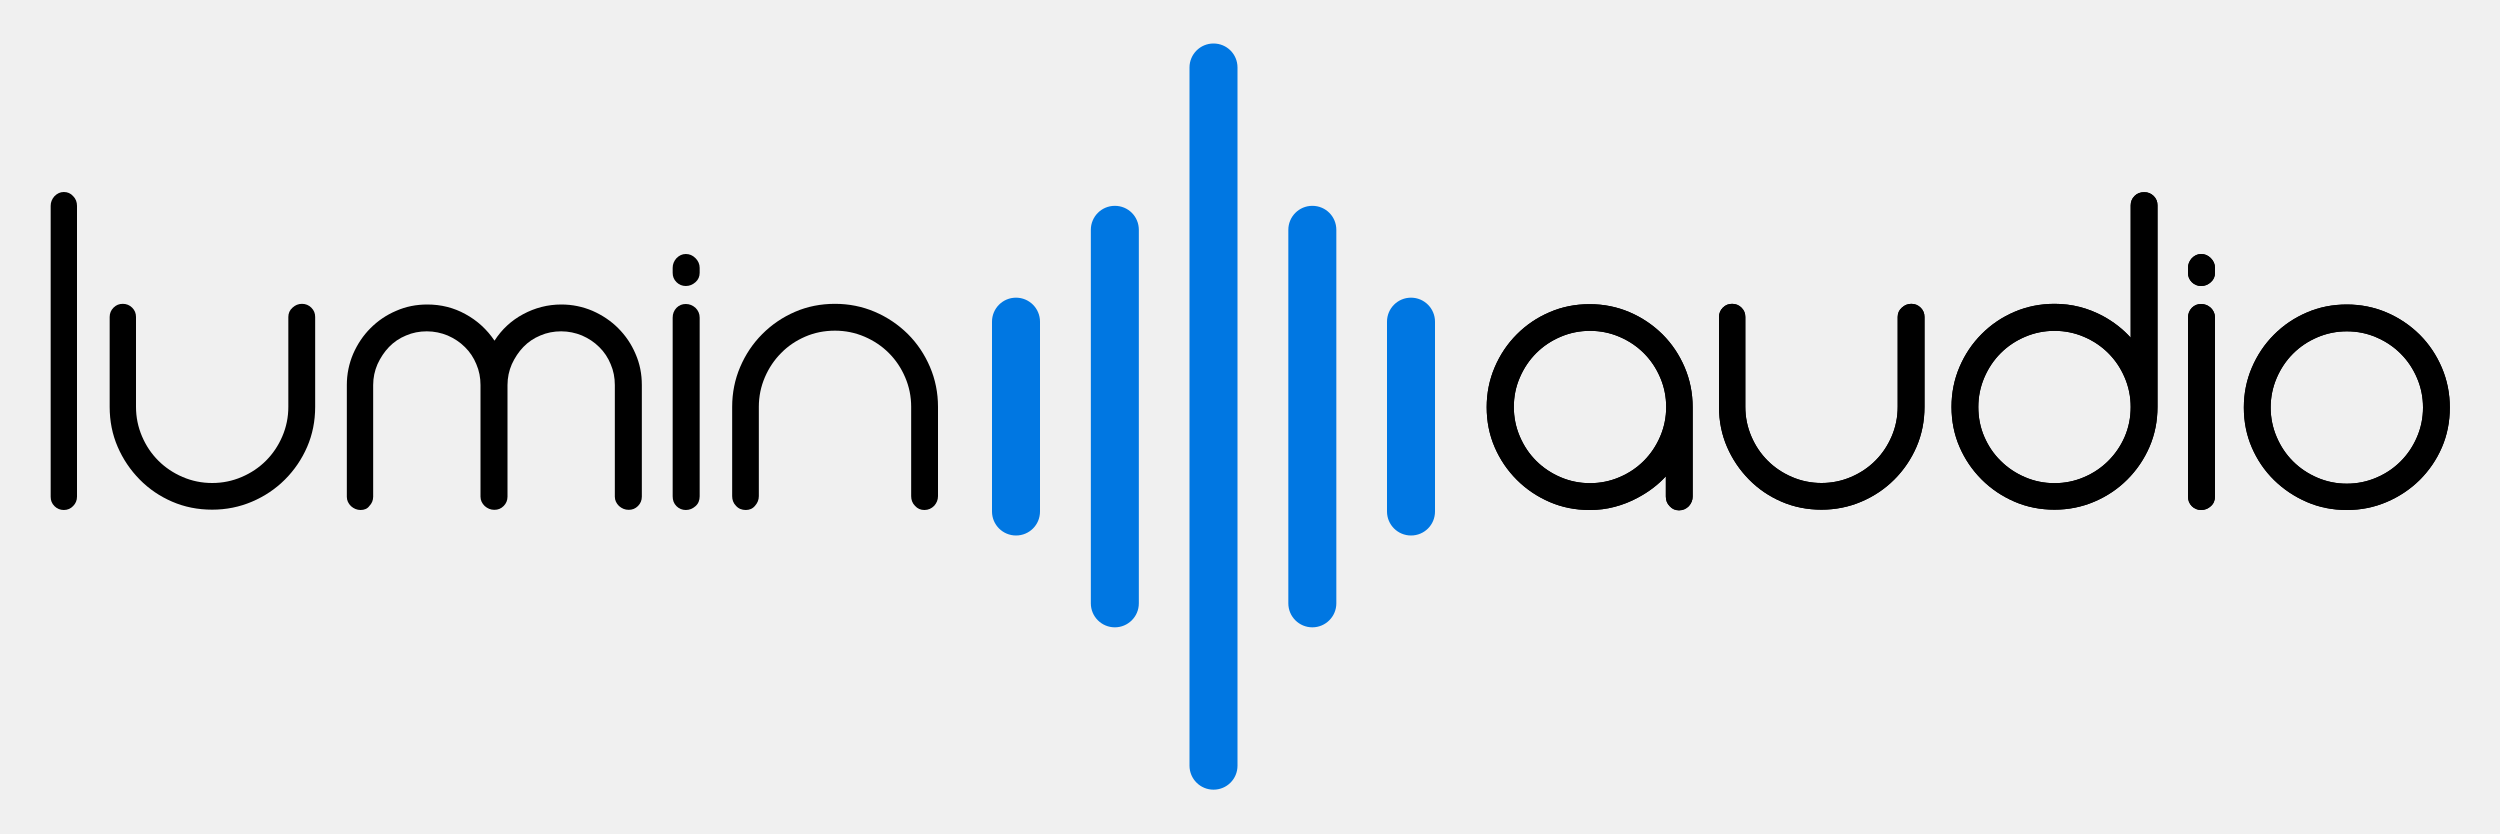
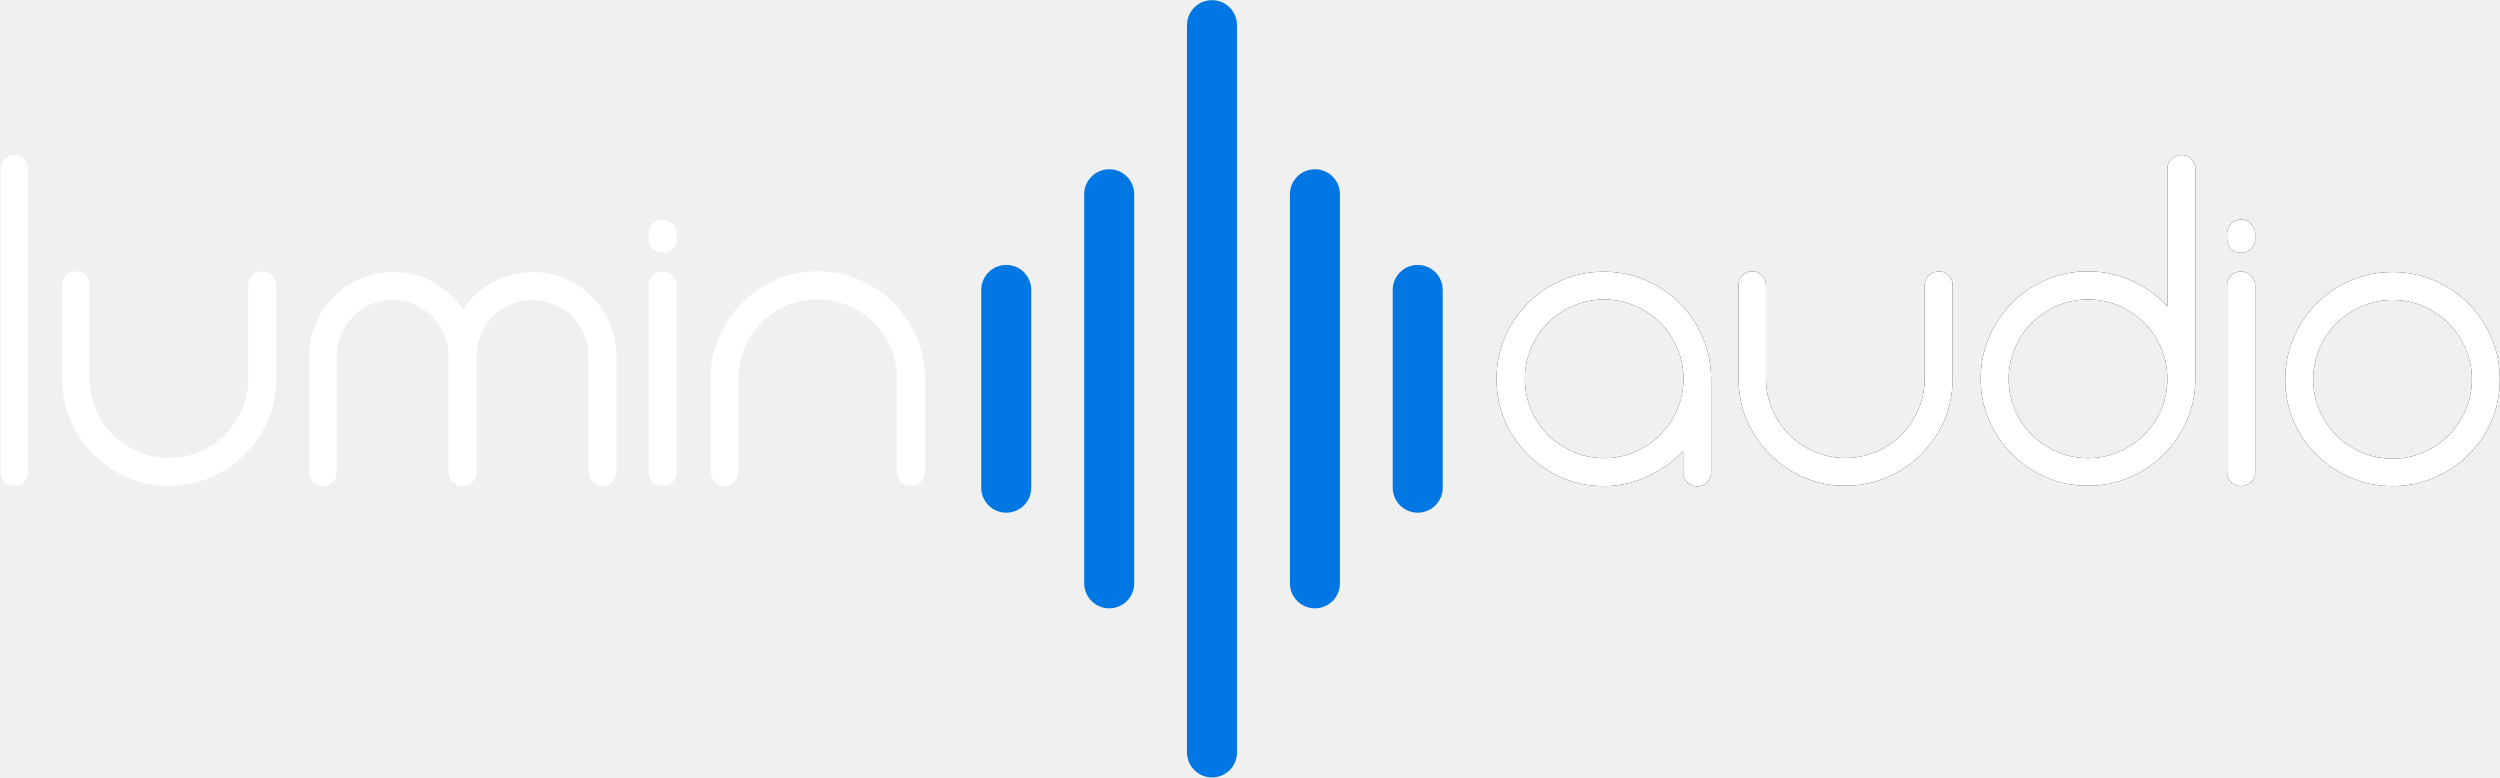
- <svg xmlns="http://www.w3.org/2000/svg" version="1.1" id="Layer_1" x="0px" y="0px" viewBox="0 0 1500 500" style="enable-background:new 0 0 1500 500;" xml:space="preserve">
-   <style type="text/css">
- 	.st0{fill:#0077E2;}
- </style>
-   <path class="st0" d="M609.6,321.3c-7.9,0-14.4-6.4-14.4-14.4V193c0-7.9,6.4-14.4,14.4-14.4S624,185.1,624,193v113.9  C624,314.9,617.6,321.3,609.6,321.3z" />
-   <path class="st0" d="M846.6,321.3c-7.9,0-14.4-6.4-14.4-14.4V193c0-7.9,6.4-14.4,14.4-14.4S861,185.1,861,193v113.9  C861,314.9,854.6,321.3,846.6,321.3z" />
-   <path class="st0" d="M668.9,376.4c-7.9,0-14.4-6.4-14.4-14.4V137.9c0-7.9,6.4-14.4,14.4-14.4s14.4,6.4,14.4,14.4V362  C683.3,370,676.8,376.4,668.9,376.4z" />
-   <path class="st0" d="M787.4,376.4c-7.9,0-14.4-6.4-14.4-14.4V137.9c0-7.9,6.4-14.4,14.4-14.4s14.4,6.4,14.4,14.4V362  C801.8,370,795.3,376.4,787.4,376.4z" />
-   <path class="st0" d="M728.1,473.8c-7.9,0-14.4-6.4-14.4-14.4V40.5c0-7.9,6.4-14.4,14.4-14.4s14.4,6.4,14.4,14.4v418.9  C742.5,467.4,736.1,473.8,728.1,473.8z" />
-   <g>
-     <g>
-       <path d="M982.7,298.6c-4.4,2.4-9,4.2-13.9,5.5c-4.9,1.3-9.8,1.9-15,1.9c-8.6,0-16.6-1.6-24-4.8c-7.4-3.2-14-7.6-19.7-13.3    c-5.7-5.7-10.1-12.2-13.3-19.6c-3.2-7.4-4.8-15.4-4.8-24c0-8.4,1.6-16.4,4.8-23.9c3.2-7.5,7.6-14.1,13.3-19.8    c5.7-5.7,12.2-10.1,19.7-13.3c7.4-3.2,15.4-4.8,24-4.8c8.4,0,16.4,1.6,23.9,4.8c7.5,3.2,14.1,7.7,19.8,13.3    c5.7,5.7,10.1,12.3,13.3,19.8c3.2,7.5,4.8,15.5,4.8,23.9v53.6c0,2.2-0.8,4.1-2.3,5.8c-1.6,1.6-3.5,2.5-5.9,2.5    c-2.2,0-4.1-0.8-5.6-2.5c-1.6-1.6-2.3-3.6-2.3-5.8v-12.1C994.9,290.8,989.3,295.1,982.7,298.6z M908.3,244.2    c0,6.2,1.2,12.1,3.6,17.7c2.4,5.6,5.6,10.4,9.8,14.6c4.1,4.1,9,7.4,14.6,9.8c5.6,2.4,11.5,3.6,17.7,3.6c6.2,0,12.1-1.2,17.7-3.6    c5.6-2.4,10.4-5.6,14.6-9.8c4.1-4.1,7.4-9,9.8-14.6c2.4-5.6,3.6-11.5,3.6-17.7c0-6.2-1.2-12.1-3.6-17.7    c-2.4-5.6-5.6-10.4-9.8-14.6c-4.1-4.1-9-7.4-14.6-9.8c-5.6-2.4-11.5-3.6-17.7-3.6c-6.2,0-12.1,1.2-17.7,3.6    c-5.6,2.4-10.4,5.6-14.6,9.8c-4.1,4.1-7.4,9-9.8,14.6C909.5,232,908.3,237.9,908.3,244.2z" />
-       <path d="M1146.8,182.3c2.2,0,4.1,0.8,5.6,2.3c1.6,1.6,2.3,3.4,2.3,5.6v53.9c0,8.6-1.6,16.6-4.8,24c-3.2,7.4-7.7,14-13.3,19.6    c-5.7,5.7-12.3,10.1-19.8,13.3c-7.5,3.2-15.5,4.8-23.9,4.8c-8.6,0-16.6-1.6-24-4.8c-7.4-3.2-13.9-7.6-19.5-13.3    c-5.6-5.7-10-12.2-13.2-19.6c-3.2-7.4-4.8-15.4-4.8-24v-53.9c0-2.2,0.8-4.1,2.3-5.6c1.6-1.6,3.4-2.3,5.6-2.3    c2.2,0,4.1,0.8,5.6,2.3c1.6,1.6,2.3,3.4,2.3,5.6v53.9c0,6.2,1.2,12.1,3.6,17.7c2.4,5.6,5.6,10.4,9.8,14.6c4.1,4.1,9,7.4,14.6,9.8    c5.6,2.4,11.5,3.6,17.7,3.6c6.2,0,12.1-1.2,17.7-3.6c5.6-2.4,10.4-5.6,14.6-9.8c4.1-4.1,7.4-9,9.8-14.6c2.4-5.6,3.6-11.5,3.6-17.7    v-53.9c0-2.2,0.8-4.1,2.5-5.6C1142.7,183.1,1144.6,182.3,1146.8,182.3z" />
-       <path d="M1232.8,182.3c10.3,0,20,2.5,29.1,7.4c6.4,3.5,11.9,7.8,16.5,12.9v-79.4c0-2.2,0.8-4.1,2.3-5.6c1.6-1.6,3.5-2.3,5.9-2.3    c2.2,0,4.1,0.8,5.6,2.3c1.6,1.6,2.3,3.4,2.3,5.6v120.9c0,8.6-1.6,16.6-4.8,24c-3.2,7.4-7.7,14-13.3,19.6    c-5.7,5.7-12.3,10.1-19.8,13.3c-7.5,3.2-15.5,4.8-23.9,4.8c-8.6,0-16.6-1.6-24-4.8c-7.4-3.2-14-7.6-19.7-13.3    c-5.7-5.7-10.1-12.2-13.3-19.6c-3.2-7.4-4.8-15.4-4.8-24c0-8.4,1.6-16.4,4.8-23.9c3.2-7.5,7.6-14.1,13.3-19.8    c5.7-5.7,12.2-10.1,19.7-13.3C1216.2,183.9,1224.2,182.3,1232.8,182.3z M1278.4,244.2c0-6.2-1.2-12.1-3.6-17.7    c-2.4-5.6-5.6-10.4-9.8-14.6c-4.1-4.1-9-7.4-14.6-9.8c-5.6-2.4-11.5-3.6-17.7-3.6c-6.2,0-12.1,1.2-17.7,3.6    c-5.6,2.4-10.4,5.6-14.6,9.8c-4.1,4.1-7.4,9-9.8,14.6c-2.4,5.6-3.6,11.5-3.6,17.7c0,6.4,1.2,12.4,3.6,17.9    c2.4,5.5,5.6,10.3,9.8,14.4c4.1,4.1,9,7.4,14.6,9.8c5.6,2.4,11.5,3.6,17.7,3.6c6.2,0,12.1-1.2,17.7-3.6c5.6-2.4,10.4-5.6,14.6-9.8    c4.1-4.1,7.4-8.9,9.8-14.4C1277.2,256.5,1278.4,250.6,1278.4,244.2z" />
-       <path d="M1320.7,171.6c-2.2,0-4.1-0.8-5.6-2.3c-1.6-1.6-2.3-3.4-2.3-5.6v-3c0-2.2,0.8-4.1,2.3-5.8c1.6-1.6,3.4-2.5,5.6-2.5    c2.2,0,4.1,0.8,5.8,2.5c1.6,1.6,2.5,3.6,2.5,5.8v3c0,2.2-0.8,4.1-2.5,5.6C1324.9,170.8,1322.9,171.6,1320.7,171.6z M1320.7,306    c-2.2,0-4.1-0.8-5.6-2.3c-1.6-1.6-2.3-3.5-2.3-5.9V190.6c0-2.4,0.8-4.3,2.3-5.9c1.6-1.6,3.4-2.3,5.6-2.3c2.2,0,4.1,0.8,5.8,2.3    c1.6,1.6,2.5,3.5,2.5,5.9v107.2c0,2.4-0.8,4.4-2.5,5.9C1324.9,305.2,1322.9,306,1320.7,306z" />
-       <path d="M1408.1,306c-8.6,0-16.6-1.6-24-4.8c-7.4-3.2-14-7.6-19.7-13.2c-5.7-5.6-10.1-12.1-13.3-19.5c-3.2-7.4-4.8-15.4-4.8-24    c0-8.4,1.6-16.4,4.8-23.9c3.2-7.5,7.6-14.1,13.3-19.8c5.7-5.7,12.2-10.1,19.7-13.3c7.4-3.2,15.4-4.8,24-4.8    c8.4,0,16.4,1.6,23.9,4.8c7.5,3.2,14.1,7.7,19.8,13.3c5.7,5.7,10.1,12.3,13.3,19.8c3.2,7.5,4.8,15.5,4.8,23.9    c0,8.6-1.6,16.6-4.8,24c-3.2,7.4-7.7,13.9-13.3,19.5c-5.7,5.6-12.3,10-19.8,13.2C1424.5,304.4,1416.6,306,1408.1,306z     M1408.1,198.8c-6.2,0-12.1,1.2-17.7,3.6c-5.6,2.4-10.4,5.6-14.6,9.8c-4.1,4.1-7.4,9-9.8,14.6c-2.4,5.6-3.6,11.5-3.6,17.7    c0,6.2,1.2,12.1,3.6,17.7c2.4,5.6,5.6,10.4,9.8,14.6c4.1,4.1,9,7.4,14.6,9.8c5.6,2.4,11.5,3.6,17.7,3.6c6.2,0,12.1-1.2,17.7-3.6    c5.6-2.4,10.4-5.6,14.6-9.8c4.1-4.1,7.4-9,9.8-14.6c2.4-5.6,3.6-11.5,3.6-17.7c0-6.2-1.2-12.1-3.6-17.7    c-2.4-5.6-5.6-10.4-9.8-14.6c-4.1-4.1-9-7.4-14.6-9.8C1420.3,200,1414.4,198.8,1408.1,198.8z" />
-     </g>
-     <g>
-       <path d="M982.7,298.6c-4.4,2.4-9,4.2-13.9,5.5c-4.9,1.3-9.8,1.9-15,1.9c-8.6,0-16.6-1.6-24-4.8c-7.4-3.2-14-7.6-19.7-13.3    c-5.7-5.7-10.1-12.2-13.3-19.6c-3.2-7.4-4.8-15.4-4.8-24c0-8.4,1.6-16.4,4.8-23.9c3.2-7.5,7.6-14.1,13.3-19.8    c5.7-5.7,12.2-10.1,19.7-13.3c7.4-3.2,15.4-4.8,24-4.8c8.4,0,16.4,1.6,23.9,4.8c7.5,3.2,14.1,7.7,19.8,13.3    c5.7,5.7,10.1,12.3,13.3,19.8c3.2,7.5,4.8,15.5,4.8,23.9v53.6c0,2.2-0.8,4.1-2.3,5.8c-1.6,1.6-3.5,2.5-5.9,2.5    c-2.2,0-4.1-0.8-5.6-2.5c-1.6-1.6-2.3-3.6-2.3-5.8v-12.1C994.9,290.8,989.3,295.1,982.7,298.6z M908.3,244.2    c0,6.2,1.2,12.1,3.6,17.7c2.4,5.6,5.6,10.4,9.8,14.6c4.1,4.1,9,7.4,14.6,9.8c5.6,2.4,11.5,3.6,17.7,3.6c6.2,0,12.1-1.2,17.7-3.6    c5.6-2.4,10.4-5.6,14.6-9.8c4.1-4.1,7.4-9,9.8-14.6c2.4-5.6,3.6-11.5,3.6-17.7c0-6.2-1.2-12.1-3.6-17.7    c-2.4-5.6-5.6-10.4-9.8-14.6c-4.1-4.1-9-7.4-14.6-9.8c-5.6-2.4-11.5-3.6-17.7-3.6c-6.2,0-12.1,1.2-17.7,3.6    c-5.6,2.4-10.4,5.6-14.6,9.8c-4.1,4.1-7.4,9-9.8,14.6C909.5,232,908.3,237.9,908.3,244.2z" />
-       <path d="M1146.8,182.3c2.2,0,4.1,0.8,5.6,2.3c1.6,1.6,2.3,3.4,2.3,5.6v53.9c0,8.6-1.6,16.6-4.8,24c-3.2,7.4-7.7,14-13.3,19.6    c-5.7,5.7-12.3,10.1-19.8,13.3c-7.5,3.2-15.5,4.8-23.9,4.8c-8.6,0-16.6-1.6-24-4.8c-7.4-3.2-13.9-7.6-19.5-13.3    c-5.6-5.7-10-12.2-13.2-19.6c-3.2-7.4-4.8-15.4-4.8-24v-53.9c0-2.2,0.8-4.1,2.3-5.6c1.6-1.6,3.4-2.3,5.6-2.3    c2.2,0,4.1,0.8,5.6,2.3c1.6,1.6,2.3,3.4,2.3,5.6v53.9c0,6.2,1.2,12.1,3.6,17.7c2.4,5.6,5.6,10.4,9.8,14.6c4.1,4.1,9,7.4,14.6,9.8    c5.6,2.4,11.5,3.6,17.7,3.6c6.2,0,12.1-1.2,17.7-3.6c5.6-2.4,10.4-5.6,14.6-9.8c4.1-4.1,7.4-9,9.8-14.6c2.4-5.6,3.6-11.5,3.6-17.7    v-53.9c0-2.2,0.8-4.1,2.5-5.6C1142.7,183.1,1144.6,182.3,1146.8,182.3z" />
-       <path d="M1232.8,182.3c10.3,0,20,2.5,29.1,7.4c6.4,3.5,11.9,7.8,16.5,12.9v-79.4c0-2.2,0.8-4.1,2.3-5.6c1.6-1.6,3.5-2.3,5.9-2.3    c2.2,0,4.1,0.8,5.6,2.3c1.6,1.6,2.3,3.4,2.3,5.6v120.9c0,8.6-1.6,16.6-4.8,24c-3.2,7.4-7.7,14-13.3,19.6    c-5.7,5.7-12.3,10.1-19.8,13.3c-7.5,3.2-15.5,4.8-23.9,4.8c-8.6,0-16.6-1.6-24-4.8c-7.4-3.2-14-7.6-19.7-13.3    c-5.7-5.7-10.1-12.2-13.3-19.6c-3.2-7.4-4.8-15.4-4.8-24c0-8.4,1.6-16.4,4.8-23.9c3.2-7.5,7.6-14.1,13.3-19.8    c5.7-5.7,12.2-10.1,19.7-13.3C1216.2,183.9,1224.2,182.3,1232.8,182.3z M1278.4,244.2c0-6.2-1.2-12.1-3.6-17.7    c-2.4-5.6-5.6-10.4-9.8-14.6c-4.1-4.1-9-7.4-14.6-9.8c-5.6-2.4-11.5-3.6-17.7-3.6c-6.2,0-12.1,1.2-17.7,3.6    c-5.6,2.4-10.4,5.6-14.6,9.8c-4.1,4.1-7.4,9-9.8,14.6c-2.4,5.6-3.6,11.5-3.6,17.7c0,6.4,1.2,12.4,3.6,17.9    c2.4,5.5,5.6,10.3,9.8,14.4c4.1,4.1,9,7.4,14.6,9.8c5.6,2.4,11.5,3.6,17.7,3.6c6.2,0,12.1-1.2,17.7-3.6c5.6-2.4,10.4-5.6,14.6-9.8    c4.1-4.1,7.4-8.9,9.8-14.4C1277.2,256.5,1278.4,250.6,1278.4,244.2z" />
-       <path d="M1320.7,171.6c-2.2,0-4.1-0.8-5.6-2.3c-1.6-1.6-2.3-3.4-2.3-5.6v-3c0-2.2,0.8-4.1,2.3-5.8c1.6-1.6,3.4-2.5,5.6-2.5    c2.2,0,4.1,0.8,5.8,2.5c1.6,1.6,2.5,3.6,2.5,5.8v3c0,2.2-0.8,4.1-2.5,5.6C1324.9,170.8,1322.9,171.6,1320.7,171.6z M1320.7,306    c-2.2,0-4.1-0.8-5.6-2.3c-1.6-1.6-2.3-3.5-2.3-5.9V190.6c0-2.4,0.8-4.3,2.3-5.9c1.6-1.6,3.4-2.3,5.6-2.3c2.2,0,4.1,0.8,5.8,2.3    c1.6,1.6,2.5,3.5,2.5,5.9v107.2c0,2.4-0.8,4.4-2.5,5.9C1324.9,305.2,1322.9,306,1320.7,306z" />
-       <path d="M1408.1,306c-8.6,0-16.6-1.6-24-4.8c-7.4-3.2-14-7.6-19.7-13.2c-5.7-5.6-10.1-12.1-13.3-19.5c-3.2-7.4-4.8-15.4-4.8-24    c0-8.4,1.6-16.4,4.8-23.9c3.2-7.5,7.6-14.1,13.3-19.8c5.7-5.7,12.2-10.1,19.7-13.3c7.4-3.2,15.4-4.8,24-4.8    c8.4,0,16.4,1.6,23.9,4.8c7.5,3.2,14.1,7.7,19.8,13.3c5.7,5.7,10.1,12.3,13.3,19.8c3.2,7.5,4.8,15.5,4.8,23.9    c0,8.6-1.6,16.6-4.8,24c-3.2,7.4-7.7,13.9-13.3,19.5c-5.7,5.6-12.3,10-19.8,13.2C1424.5,304.4,1416.6,306,1408.1,306z     M1408.1,198.8c-6.2,0-12.1,1.2-17.7,3.6c-5.6,2.4-10.4,5.6-14.6,9.8c-4.1,4.1-7.4,9-9.8,14.6c-2.4,5.6-3.6,11.5-3.6,17.7    c0,6.2,1.2,12.1,3.6,17.7c2.4,5.6,5.6,10.4,9.8,14.6c4.1,4.1,9,7.4,14.6,9.8c5.6,2.4,11.5,3.6,17.7,3.6c6.2,0,12.1-1.2,17.7-3.6    c5.6-2.4,10.4-5.6,14.6-9.8c4.1-4.1,7.4-9,9.8-14.6c2.4-5.6,3.6-11.5,3.6-17.7c0-6.2-1.2-12.1-3.6-17.7    c-2.4-5.6-5.6-10.4-9.8-14.6c-4.1-4.1-9-7.4-14.6-9.8C1420.3,200,1414.4,198.8,1408.1,198.8z" />
+ <svg xmlns="http://www.w3.org/2000/svg" width="1440px" height="448px" viewBox="0 0 1440 448" version="1.1">
+   <g id="Page-1" stroke="none" stroke-width="1" fill="none" fill-rule="evenodd">
+     <g id="lumin-logo" fill-rule="nonzero">
+       <path d="M579.6,295.3 C571.7,295.3 565.2,288.9 565.2,280.9 L565.2,167 C565.2,159.1 571.6,152.6 579.6,152.6 C587.6,152.6 594,159.1 594,167 L594,280.9 C594,288.9 587.6,295.3 579.6,295.3 Z" id="Path" fill="#0077E2" />
+       <path d="M816.6,295.3 C808.7,295.3 802.2,288.9 802.2,280.9 L802.2,167 C802.2,159.1 808.6,152.6 816.6,152.6 C824.6,152.6 831,159.1 831,167 L831,280.9 C831,288.9 824.6,295.3 816.6,295.3 Z" id="Path" fill="#0077E2" />
+       <path d="M638.9,350.4 C631,350.4 624.5,344 624.5,336 L624.5,111.9 C624.5,104 630.9,97.5 638.9,97.5 C646.9,97.5 653.3,103.9 653.3,111.9 L653.3,336 C653.3,344 646.8,350.4 638.9,350.4 Z" id="Path" fill="#0077E2" />
+       <path d="M757.4,350.4 C749.5,350.4 743,344 743,336 L743,111.9 C743,104 749.4,97.5 757.4,97.5 C765.4,97.5 771.8,103.9 771.8,111.9 L771.8,336 C771.8,344 765.3,350.4 757.4,350.4 Z" id="Path" fill="#0077E2" />
+       <path d="M698.1,447.8 C690.2,447.8 683.7,441.4 683.7,433.4 L683.7,14.5 C683.7,6.6 690.1,0.1 698.1,0.1 C706.1,0.1 712.5,6.5 712.5,14.5 L712.5,433.4 C712.5,441.4 706.1,447.8 698.1,447.8 Z" id="Path" fill="#0077E2" />
+       <g id="Group" transform="translate(862, 89)">
+         <g fill="#000000">
+           <path d="M90.7,183.6 C86.3,186 81.7,187.8 76.8,189.1 C71.9,190.4 67,191 61.8,191 C53.2,191 45.2,189.4 37.8,186.2 C30.4,183 23.8,178.6 18.1,172.9 C12.4,167.2 8,160.7 4.8,153.3 C1.6,145.9 1.13686838e-13,137.9 1.13686838e-13,129.3 C1.13686838e-13,120.9 1.6,112.9 4.8,105.4 C8,97.9 12.4,91.3 18.1,85.6 C23.8,79.9 30.3,75.5 37.8,72.3 C45.2,69.1 53.2,67.5 61.8,67.5 C70.2,67.5 78.2,69.1 85.7,72.3 C93.2,75.5 99.8,80 105.5,85.6 C111.2,91.3 115.6,97.9 118.8,105.4 C122,112.9 123.6,120.9 123.6,129.3 L123.6,182.9 C123.6,185.1 122.8,187 121.3,188.7 C119.7,190.3 117.8,191.2 115.4,191.2 C113.2,191.2 111.3,190.4 109.8,188.7 C108.2,187.1 107.5,185.1 107.5,182.9 L107.5,170.8 C102.9,175.8 97.3,180.1 90.7,183.6 Z M16.3,129.2 C16.3,135.4 17.5,141.3 19.9,146.9 C22.3,152.5 25.5,157.3 29.7,161.5 C33.8,165.6 38.7,168.9 44.3,171.3 C49.9,173.7 55.8,174.9 62,174.9 C68.2,174.9 74.1,173.7 79.7,171.3 C85.3,168.9 90.1,165.7 94.3,161.5 C98.4,157.4 101.7,152.5 104.1,146.9 C106.5,141.3 107.7,135.4 107.7,129.2 C107.7,123 106.5,117.1 104.1,111.5 C101.7,105.9 98.5,101.1 94.3,96.9 C90.2,92.8 85.3,89.5 79.7,87.1 C74.1,84.7 68.2,83.5 62,83.5 C55.8,83.5 49.9,84.7 44.3,87.1 C38.7,89.5 33.9,92.7 29.7,96.9 C25.6,101 22.3,105.9 19.9,111.5 C17.5,117 16.3,122.9 16.3,129.2 Z" id="Shape" />
+           <path d="M254.8,67.3 C257,67.3 258.9,68.1 260.4,69.6 C262,71.2 262.7,73 262.7,75.2 L262.7,129.1 C262.7,137.7 261.1,145.7 257.9,153.1 C254.7,160.5 250.2,167.1 244.6,172.7 C238.9,178.4 232.3,182.8 224.8,186 C217.3,189.2 209.3,190.8 200.9,190.8 C192.3,190.8 184.3,189.2 176.9,186 C169.5,182.8 163,178.4 157.4,172.7 C151.8,167 147.4,160.5 144.2,153.1 C141,145.7 139.4,137.7 139.4,129.1 L139.4,75.2 C139.4,73 140.2,71.1 141.7,69.6 C143.3,68 145.1,67.3 147.3,67.3 C149.5,67.3 151.4,68.1 152.9,69.6 C154.5,71.2 155.2,73 155.2,75.2 L155.2,129.1 C155.2,135.3 156.4,141.2 158.8,146.8 C161.2,152.4 164.4,157.2 168.6,161.4 C172.7,165.5 177.6,168.8 183.2,171.2 C188.8,173.6 194.7,174.8 200.9,174.8 C207.1,174.8 213,173.6 218.6,171.2 C224.2,168.8 229,165.6 233.2,161.4 C237.3,157.3 240.6,152.4 243,146.8 C245.4,141.2 246.6,135.3 246.6,129.1 L246.6,75.2 C246.6,73 247.4,71.1 249.1,69.6 C250.7,68.1 252.6,67.3 254.8,67.3 Z" id="Path" />
+           <path d="M340.8,67.3 C351.1,67.3 360.8,69.8 369.9,74.7 C376.3,78.2 381.8,82.5 386.4,87.6 L386.4,8.2 C386.4,6 387.2,4.1 388.7,2.6 C390.3,1 392.2,0.3 394.6,0.3 C396.8,0.3 398.7,1.1 400.2,2.6 C401.8,4.2 402.5,6 402.5,8.2 L402.5,129.1 C402.5,137.7 400.9,145.7 397.7,153.1 C394.5,160.5 390,167.1 384.4,172.7 C378.7,178.4 372.1,182.8 364.6,186 C357.1,189.2 349.1,190.8 340.7,190.8 C332.1,190.8 324.1,189.2 316.7,186 C309.3,182.8 302.7,178.4 297,172.7 C291.3,167 286.9,160.5 283.7,153.1 C280.5,145.7 278.9,137.7 278.9,129.1 C278.9,120.7 280.5,112.7 283.7,105.2 C286.9,97.7 291.3,91.1 297,85.4 C302.7,79.7 309.2,75.3 316.7,72.1 C324.2,68.9 332.2,67.3 340.8,67.3 Z M386.4,129.2 C386.4,123 385.2,117.1 382.8,111.5 C380.4,105.9 377.2,101.1 373,96.9 C368.9,92.8 364,89.5 358.4,87.1 C352.8,84.7 346.9,83.5 340.7,83.5 C334.5,83.5 328.6,84.7 323,87.1 C317.4,89.5 312.6,92.7 308.4,96.9 C304.3,101 301,105.9 298.6,111.5 C296.2,117.1 295,123 295,129.2 C295,135.6 296.2,141.6 298.6,147.1 C301,152.6 304.2,157.4 308.4,161.5 C312.5,165.6 317.4,168.9 323,171.3 C328.6,173.7 334.5,174.9 340.7,174.9 C346.9,174.9 352.8,173.7 358.4,171.3 C364,168.9 368.8,165.7 373,161.5 C377.1,157.4 380.4,152.6 382.8,147.1 C385.2,141.5 386.4,135.6 386.4,129.2 Z" id="Shape" />
+           <path d="M428.7,56.6 C426.5,56.6 424.6,55.8 423.1,54.3 C421.5,52.7 420.8,50.9 420.8,48.7 L420.8,45.7 C420.8,43.5 421.6,41.6 423.1,39.9 C424.7,38.3 426.5,37.4 428.7,37.4 C430.9,37.4 432.8,38.2 434.5,39.9 C436.1,41.5 437,43.5 437,45.7 L437,48.7 C437,50.9 436.2,52.8 434.5,54.3 C432.9,55.8 430.9,56.6 428.7,56.6 Z M428.7,191 C426.5,191 424.6,190.2 423.1,188.7 C421.5,187.1 420.8,185.2 420.8,182.8 L420.8,75.6 C420.8,73.2 421.6,71.3 423.1,69.7 C424.7,68.1 426.5,67.4 428.7,67.4 C430.9,67.4 432.8,68.2 434.5,69.7 C436.1,71.3 437,73.2 437,75.6 L437,182.8 C437,185.2 436.2,187.2 434.5,188.7 C432.9,190.2 430.9,191 428.7,191 Z" id="Shape" />
+           <path d="M516.1,191 C507.5,191 499.5,189.4 492.1,186.2 C484.7,183 478.1,178.6 472.4,173 C466.7,167.4 462.3,160.9 459.1,153.5 C455.9,146.1 454.3,138.1 454.3,129.5 C454.3,121.1 455.9,113.1 459.1,105.6 C462.3,98.1 466.7,91.5 472.4,85.8 C478.1,80.1 484.6,75.7 492.1,72.5 C499.5,69.3 507.5,67.7 516.1,67.7 C524.5,67.7 532.5,69.3 540,72.5 C547.5,75.7 554.1,80.2 559.8,85.8 C565.5,91.5 569.9,98.1 573.1,105.6 C576.3,113.1 577.9,121.1 577.9,129.5 C577.9,138.1 576.3,146.1 573.1,153.5 C569.9,160.9 565.4,167.4 559.8,173 C554.1,178.6 547.5,183 540,186.2 C532.5,189.4 524.6,191 516.1,191 Z M516.1,83.8 C509.9,83.8 504,85 498.4,87.4 C492.8,89.8 488,93 483.8,97.2 C479.7,101.3 476.4,106.2 474,111.8 C471.6,117.4 470.4,123.3 470.4,129.5 C470.4,135.7 471.6,141.6 474,147.2 C476.4,152.8 479.6,157.6 483.8,161.8 C487.9,165.9 492.8,169.2 498.4,171.6 C504,174 509.9,175.2 516.1,175.2 C522.3,175.2 528.2,174 533.8,171.6 C539.4,169.2 544.2,166 548.4,161.8 C552.5,157.7 555.8,152.8 558.2,147.2 C560.6,141.6 561.8,135.7 561.8,129.5 C561.8,123.3 560.6,117.4 558.2,111.8 C555.8,106.2 552.6,101.4 548.4,97.2 C544.3,93.1 539.4,89.8 533.8,87.4 C528.3,85 522.4,83.8 516.1,83.8 Z" id="Shape" />
+         </g>
+         <g fill="#FFFFFF">
+           <path d="M90.7,183.6 C86.3,186 81.7,187.8 76.8,189.1 C71.9,190.4 67,191 61.8,191 C53.2,191 45.2,189.4 37.8,186.2 C30.4,183 23.8,178.6 18.1,172.9 C12.4,167.2 8,160.7 4.8,153.3 C1.6,145.9 1.13686838e-13,137.9 1.13686838e-13,129.3 C1.13686838e-13,120.9 1.6,112.9 4.8,105.4 C8,97.9 12.4,91.3 18.1,85.6 C23.8,79.9 30.3,75.5 37.8,72.3 C45.2,69.1 53.2,67.5 61.8,67.5 C70.2,67.5 78.2,69.1 85.7,72.3 C93.2,75.5 99.8,80 105.5,85.6 C111.2,91.3 115.6,97.9 118.8,105.4 C122,112.9 123.6,120.9 123.6,129.3 L123.6,182.9 C123.6,185.1 122.8,187 121.3,188.7 C119.7,190.3 117.8,191.2 115.4,191.2 C113.2,191.2 111.3,190.4 109.8,188.7 C108.2,187.1 107.5,185.1 107.5,182.9 L107.5,170.8 C102.9,175.8 97.3,180.1 90.7,183.6 Z M16.3,129.2 C16.3,135.4 17.5,141.3 19.9,146.9 C22.3,152.5 25.5,157.3 29.7,161.5 C33.8,165.6 38.7,168.9 44.3,171.3 C49.9,173.7 55.8,174.9 62,174.9 C68.2,174.9 74.1,173.7 79.7,171.3 C85.3,168.9 90.1,165.7 94.3,161.5 C98.4,157.4 101.7,152.5 104.1,146.9 C106.5,141.3 107.7,135.4 107.7,129.2 C107.7,123 106.5,117.1 104.1,111.5 C101.7,105.9 98.5,101.1 94.3,96.9 C90.2,92.8 85.3,89.5 79.7,87.1 C74.1,84.7 68.2,83.5 62,83.5 C55.8,83.5 49.9,84.7 44.3,87.1 C38.7,89.5 33.9,92.7 29.7,96.9 C25.6,101 22.3,105.9 19.9,111.5 C17.5,117 16.3,122.9 16.3,129.2 Z" id="Shape" />
+           <path d="M254.8,67.3 C257,67.3 258.9,68.1 260.4,69.6 C262,71.2 262.7,73 262.7,75.2 L262.7,129.1 C262.7,137.7 261.1,145.7 257.9,153.1 C254.7,160.5 250.2,167.1 244.6,172.7 C238.9,178.4 232.3,182.8 224.8,186 C217.3,189.2 209.3,190.8 200.9,190.8 C192.3,190.8 184.3,189.2 176.9,186 C169.5,182.8 163,178.4 157.4,172.7 C151.8,167 147.4,160.5 144.2,153.1 C141,145.7 139.4,137.7 139.4,129.1 L139.4,75.2 C139.4,73 140.2,71.1 141.7,69.6 C143.3,68 145.1,67.3 147.3,67.3 C149.5,67.3 151.4,68.1 152.9,69.6 C154.5,71.2 155.2,73 155.2,75.2 L155.2,129.1 C155.2,135.3 156.4,141.2 158.8,146.8 C161.2,152.4 164.4,157.2 168.6,161.4 C172.7,165.5 177.6,168.8 183.2,171.2 C188.8,173.6 194.7,174.8 200.9,174.8 C207.1,174.8 213,173.6 218.6,171.2 C224.2,168.8 229,165.6 233.2,161.4 C237.3,157.3 240.6,152.4 243,146.8 C245.4,141.2 246.6,135.3 246.6,129.1 L246.6,75.2 C246.6,73 247.4,71.1 249.1,69.6 C250.7,68.1 252.6,67.3 254.8,67.3 Z" id="Path" />
+           <path d="M340.8,67.3 C351.1,67.3 360.8,69.8 369.9,74.7 C376.3,78.2 381.8,82.5 386.4,87.6 L386.4,8.2 C386.4,6 387.2,4.1 388.7,2.6 C390.3,1 392.2,0.3 394.6,0.3 C396.8,0.3 398.7,1.1 400.2,2.6 C401.8,4.2 402.5,6 402.5,8.2 L402.5,129.1 C402.5,137.7 400.9,145.7 397.7,153.1 C394.5,160.5 390,167.1 384.4,172.7 C378.7,178.4 372.1,182.8 364.6,186 C357.1,189.2 349.1,190.8 340.7,190.8 C332.1,190.8 324.1,189.2 316.7,186 C309.3,182.8 302.7,178.4 297,172.7 C291.3,167 286.9,160.5 283.7,153.1 C280.5,145.7 278.9,137.7 278.9,129.1 C278.9,120.7 280.5,112.7 283.7,105.2 C286.9,97.7 291.3,91.1 297,85.4 C302.7,79.7 309.2,75.3 316.7,72.1 C324.2,68.9 332.2,67.3 340.8,67.3 Z M386.4,129.2 C386.4,123 385.2,117.1 382.8,111.5 C380.4,105.9 377.2,101.1 373,96.9 C368.9,92.8 364,89.5 358.4,87.1 C352.8,84.7 346.9,83.5 340.7,83.5 C334.5,83.5 328.6,84.7 323,87.1 C317.4,89.5 312.6,92.7 308.4,96.9 C304.3,101 301,105.9 298.6,111.5 C296.2,117.1 295,123 295,129.2 C295,135.6 296.2,141.6 298.6,147.1 C301,152.6 304.2,157.4 308.4,161.5 C312.5,165.6 317.4,168.9 323,171.3 C328.6,173.7 334.5,174.9 340.7,174.9 C346.9,174.9 352.8,173.7 358.4,171.3 C364,168.9 368.8,165.7 373,161.5 C377.1,157.4 380.4,152.6 382.8,147.1 C385.2,141.5 386.4,135.6 386.4,129.2 Z" id="Shape" />
+           <path d="M428.7,56.6 C426.5,56.6 424.6,55.8 423.1,54.3 C421.5,52.7 420.8,50.9 420.8,48.7 L420.8,45.7 C420.8,43.5 421.6,41.6 423.1,39.9 C424.7,38.3 426.5,37.4 428.7,37.4 C430.9,37.4 432.8,38.2 434.5,39.9 C436.1,41.5 437,43.5 437,45.7 L437,48.7 C437,50.9 436.2,52.8 434.5,54.3 C432.9,55.8 430.9,56.6 428.7,56.6 Z M428.7,191 C426.5,191 424.6,190.2 423.1,188.7 C421.5,187.1 420.8,185.2 420.8,182.8 L420.8,75.6 C420.8,73.2 421.6,71.3 423.1,69.7 C424.7,68.1 426.5,67.4 428.7,67.4 C430.9,67.4 432.8,68.2 434.5,69.7 C436.1,71.3 437,73.2 437,75.6 L437,182.8 C437,185.2 436.2,187.2 434.5,188.7 C432.9,190.2 430.9,191 428.7,191 Z" id="Shape" />
+           <path d="M516.1,191 C507.5,191 499.5,189.4 492.1,186.2 C484.7,183 478.1,178.6 472.4,173 C466.7,167.4 462.3,160.9 459.1,153.5 C455.9,146.1 454.3,138.1 454.3,129.5 C454.3,121.1 455.9,113.1 459.1,105.6 C462.3,98.1 466.7,91.5 472.4,85.8 C478.1,80.1 484.6,75.7 492.1,72.5 C499.5,69.3 507.5,67.7 516.1,67.7 C524.5,67.7 532.5,69.3 540,72.5 C547.5,75.7 554.1,80.2 559.8,85.8 C565.5,91.5 569.9,98.1 573.1,105.6 C576.3,113.1 577.9,121.1 577.9,129.5 C577.9,138.1 576.3,146.1 573.1,153.5 C569.9,160.9 565.4,167.4 559.8,173 C554.1,178.6 547.5,183 540,186.2 C532.5,189.4 524.6,191 516.1,191 Z M516.1,83.8 C509.9,83.8 504,85 498.4,87.4 C492.8,89.8 488,93 483.8,97.2 C479.7,101.3 476.4,106.2 474,111.8 C471.6,117.4 470.4,123.3 470.4,129.5 C470.4,135.7 471.6,141.6 474,147.2 C476.4,152.8 479.6,157.6 483.8,161.8 C487.9,165.9 492.8,169.2 498.4,171.6 C504,174 509.9,175.2 516.1,175.2 C522.3,175.2 528.2,174 533.8,171.6 C539.4,169.2 544.2,166 548.4,161.8 C552.5,157.7 555.8,152.8 558.2,147.2 C560.6,141.6 561.8,135.7 561.8,129.5 C561.8,123.3 560.6,117.4 558.2,111.8 C555.8,106.2 552.6,101.4 548.4,97.2 C544.3,93.1 539.4,89.8 533.8,87.4 C528.3,85 522.4,83.8 516.1,83.8 Z" id="Shape" />
+         </g>
+       </g>
+       <g id="Group" transform="translate(0, 89)" fill="#FFFFFF">
+         <path d="M8.3,191 C6.1,191 4.2,190.2 2.7,188.7 C1.1,187.1 0.4,185.3 0.4,183.1 L0.4,8.5 C0.4,6.3 1.2,4.4 2.7,2.7 C4.3,1.1 6.1,0.2 8.3,0.2 C10.5,0.2 12.4,1 13.9,2.7 C15.5,4.3 16.2,6.3 16.2,8.5 L16.2,183 C16.2,185.2 15.4,187.1 13.9,188.6 C12.4,190.2 10.5,191 8.3,191 Z" id="Path" />
+         <path d="M151.2,67.3 C153.4,67.3 155.3,68.1 156.8,69.6 C158.4,71.2 159.1,73 159.1,75.2 L159.1,129.1 C159.1,137.7 157.5,145.7 154.3,153.1 C151.1,160.5 146.6,167.1 141,172.7 C135.3,178.4 128.7,182.8 121.2,186 C113.7,189.2 105.7,190.8 97.3,190.8 C88.7,190.8 80.7,189.2 73.3,186 C65.9,182.8 59.4,178.4 53.8,172.7 C48.2,167 43.8,160.5 40.6,153.1 C37.4,145.7 35.8,137.7 35.8,129.1 L35.8,75.2 C35.8,73 36.6,71.1 38.1,69.6 C39.7,68 41.5,67.3 43.7,67.3 C45.9,67.3 47.8,68.1 49.3,69.6 C50.9,71.2 51.6,73 51.6,75.2 L51.6,129.1 C51.6,135.3 52.8,141.2 55.2,146.8 C57.6,152.4 60.8,157.2 65,161.4 C69.1,165.5 74,168.8 79.6,171.2 C85.2,173.6 91.1,174.8 97.3,174.8 C103.5,174.8 109.4,173.6 115,171.2 C120.6,168.8 125.4,165.6 129.6,161.4 C133.7,157.3 137,152.4 139.4,146.8 C141.8,141.2 143,135.3 143,129.1 L143,75.2 C143,73 143.8,71.1 145.5,69.6 C147.1,68.1 149,67.3 151.2,67.3 Z" id="Path" />
+         <path d="M186.4,191 C184.2,191 182.3,190.2 180.6,188.7 C179,187.1 178.1,185.3 178.1,183.1 L178.1,116 C178.1,109.4 179.4,103.2 181.9,97.3 C184.5,91.4 187.9,86.3 192.3,81.9 C196.7,77.5 201.8,74 207.7,71.5 C213.6,68.9 219.8,67.7 226.4,67.7 C234.6,67.7 242.3,69.6 249.3,73.5 C256.3,77.3 262.2,82.7 266.7,89.4 C271.1,82.6 276.8,77.3 283.9,73.5 C291,69.7 298.6,67.7 306.8,67.7 C313.4,67.7 319.6,69 325.5,71.5 C331.4,74.1 336.5,77.5 340.9,81.9 C345.3,86.3 348.8,91.4 351.3,97.3 C353.9,103.2 355.1,109.4 355.1,116 L355.1,183 C355.1,185.2 354.3,187.1 352.8,188.6 C351.2,190.2 349.4,190.9 347.2,190.9 C345,190.9 343.1,190.1 341.4,188.6 C339.8,187 338.9,185.2 338.9,183 L338.9,116 C338.9,111.6 338.1,107.4 336.4,103.5 C334.8,99.6 332.5,96.1 329.5,93.2 C326.6,90.3 323.1,88 319.2,86.3 C315.3,84.7 311.1,83.8 306.7,83.8 C302.3,83.8 298.1,84.6 294.2,86.3 C290.3,87.9 286.9,90.2 284,93.2 C281.2,96.1 278.9,99.6 277.1,103.5 C275.4,107.4 274.5,111.6 274.5,116 L274.5,183 C274.5,185.2 273.7,187.1 272.2,188.6 C270.6,190.2 268.8,190.9 266.6,190.9 C264.4,190.9 262.5,190.1 260.8,188.6 C259.2,187 258.3,185.2 258.3,183 L258.3,116 C258.3,111.6 257.5,107.4 255.8,103.5 C254.2,99.6 251.9,96.1 248.9,93.2 C246,90.3 242.5,88 238.6,86.3 C234.7,84.7 230.5,83.8 226.1,83.8 C221.7,83.8 217.5,84.6 213.6,86.3 C209.7,87.9 206.3,90.2 203.4,93.2 C200.6,96.1 198.3,99.6 196.5,103.5 C194.8,107.4 193.9,111.6 193.9,116 L193.9,183 C193.9,185.2 193.1,187.1 191.6,188.6 C190.5,190.2 188.6,191 186.4,191 Z" id="Path" />
+         <path d="M381.5,56.6 C379.3,56.6 377.4,55.8 375.9,54.3 C374.3,52.7 373.6,50.9 373.6,48.7 L373.6,45.7 C373.6,43.5 374.4,41.6 375.9,39.9 C377.5,38.3 379.3,37.4 381.5,37.4 C383.7,37.4 385.6,38.2 387.3,39.9 C388.9,41.5 389.8,43.5 389.8,45.7 L389.8,48.7 C389.8,50.9 389,52.8 387.3,54.3 C385.6,55.8 383.7,56.6 381.5,56.6 Z M381.5,191 C379.3,191 377.4,190.2 375.9,188.7 C374.3,187.1 373.6,185.2 373.6,182.8 L373.6,75.6 C373.6,73.2 374.4,71.3 375.9,69.7 C377.5,68.1 379.3,67.4 381.5,67.4 C383.7,67.4 385.6,68.2 387.3,69.7 C388.9,71.3 389.8,73.2 389.8,75.6 L389.8,182.8 C389.8,185.2 389,187.2 387.3,188.7 C385.6,190.2 383.7,191 381.5,191 Z" id="Shape" />
+         <path d="M417.5,191 C415.1,191 413.1,190.2 411.6,188.5 C410,186.9 409.3,184.9 409.3,182.7 L409.3,129.1 C409.3,120.7 410.9,112.7 414.1,105.2 C417.3,97.7 421.7,91.1 427.4,85.4 C433.1,79.7 439.6,75.3 447,72.1 C454.4,68.9 462.4,67.3 471,67.3 C479.4,67.3 487.4,68.9 494.9,72.1 C502.4,75.3 509,79.8 514.7,85.4 C520.4,91.1 524.8,97.7 528,105.2 C531.2,112.7 532.8,120.7 532.8,129.1 L532.8,182.7 C532.8,184.9 532,186.8 530.5,188.5 C528.9,190.1 527,191 524.6,191 C522.4,191 520.5,190.2 519,188.5 C517.4,186.9 516.7,184.9 516.7,182.7 L516.7,129.1 C516.7,122.9 515.5,117 513.1,111.4 C510.7,105.8 507.5,101 503.3,96.8 C499.2,92.7 494.3,89.4 488.7,87 C483.1,84.6 477.2,83.4 471,83.4 C464.6,83.4 458.6,84.6 453.1,87 C447.6,89.4 442.8,92.6 438.7,96.8 C434.6,100.9 431.3,105.8 428.9,111.4 C426.5,117 425.3,122.9 425.3,129.1 L425.3,182.7 C425.3,184.9 424.5,186.8 423,188.5 C421.6,190.2 419.7,191 417.5,191 Z" id="Path" />
+       </g>
    </g>
  </g>
-   <g>
-     <path d="M38.3,306c-2.2,0-4.1-0.8-5.6-2.3c-1.6-1.6-2.3-3.4-2.3-5.6V123.5c0-2.2,0.8-4.1,2.3-5.8c1.6-1.6,3.4-2.5,5.6-2.5   c2.2,0,4.1,0.8,5.6,2.5c1.6,1.6,2.3,3.6,2.3,5.8V298c0,2.2-0.8,4.1-2.3,5.6C42.4,305.2,40.5,306,38.3,306z" />
-     <path d="M181.2,182.3c2.2,0,4.1,0.8,5.6,2.3c1.6,1.6,2.3,3.4,2.3,5.6v53.9c0,8.6-1.6,16.6-4.8,24c-3.2,7.4-7.7,14-13.3,19.6   c-5.7,5.7-12.3,10.1-19.8,13.3c-7.5,3.2-15.5,4.8-23.9,4.8c-8.6,0-16.6-1.6-24-4.8c-7.4-3.2-13.9-7.6-19.5-13.3   c-5.6-5.7-10-12.2-13.2-19.6c-3.2-7.4-4.8-15.4-4.8-24v-53.9c0-2.2,0.8-4.1,2.3-5.6c1.6-1.6,3.4-2.3,5.6-2.3c2.2,0,4.1,0.8,5.6,2.3   c1.6,1.6,2.3,3.4,2.3,5.6v53.9c0,6.2,1.2,12.1,3.6,17.7c2.4,5.6,5.6,10.4,9.8,14.6c4.1,4.1,9,7.4,14.6,9.8   c5.6,2.4,11.5,3.6,17.7,3.6c6.2,0,12.1-1.2,17.7-3.6c5.6-2.4,10.4-5.6,14.6-9.8c4.1-4.1,7.4-9,9.8-14.6c2.4-5.6,3.6-11.5,3.6-17.7   v-53.9c0-2.2,0.8-4.1,2.5-5.6C177.1,183.1,179,182.3,181.2,182.3z" />
-     <path d="M216.4,306c-2.2,0-4.1-0.8-5.8-2.3c-1.6-1.6-2.5-3.4-2.5-5.6V231c0-6.6,1.3-12.8,3.8-18.7c2.6-5.9,6-11,10.4-15.4   c4.4-4.4,9.5-7.9,15.4-10.4c5.9-2.6,12.1-3.8,18.7-3.8c8.2,0,15.9,1.9,22.9,5.8c7,3.8,12.9,9.2,17.4,15.9   c4.4-6.8,10.1-12.1,17.2-15.9c7.1-3.8,14.7-5.8,22.9-5.8c6.6,0,12.8,1.3,18.7,3.8c5.9,2.6,11,6,15.4,10.4   c4.4,4.4,7.9,9.5,10.4,15.4c2.6,5.9,3.8,12.1,3.8,18.7V298c0,2.2-0.8,4.1-2.3,5.6c-1.6,1.6-3.4,2.3-5.6,2.3c-2.2,0-4.1-0.8-5.8-2.3   c-1.6-1.6-2.5-3.4-2.5-5.6V231c0-4.4-0.8-8.6-2.5-12.5c-1.6-3.9-3.9-7.4-6.9-10.3c-2.9-2.9-6.4-5.2-10.3-6.9   c-3.9-1.6-8.1-2.5-12.5-2.5c-4.4,0-8.6,0.8-12.5,2.5c-3.9,1.6-7.3,3.9-10.2,6.9c-2.8,2.9-5.1,6.4-6.9,10.3   c-1.7,3.9-2.6,8.1-2.6,12.5V298c0,2.2-0.8,4.1-2.3,5.6c-1.6,1.6-3.4,2.3-5.6,2.3c-2.2,0-4.1-0.8-5.8-2.3c-1.6-1.6-2.5-3.4-2.5-5.6   V231c0-4.4-0.8-8.6-2.5-12.5c-1.6-3.9-3.9-7.4-6.9-10.3c-2.9-2.9-6.4-5.2-10.3-6.9c-3.9-1.6-8.1-2.5-12.5-2.5   c-4.4,0-8.6,0.8-12.5,2.5c-3.9,1.6-7.3,3.9-10.2,6.9c-2.8,2.9-5.1,6.4-6.9,10.3c-1.7,3.9-2.6,8.1-2.6,12.5V298   c0,2.2-0.8,4.1-2.3,5.6C220.5,305.2,218.6,306,216.4,306z" />
-     <path d="M411.5,171.6c-2.2,0-4.1-0.8-5.6-2.3c-1.6-1.6-2.3-3.4-2.3-5.6v-3c0-2.2,0.8-4.1,2.3-5.8c1.6-1.6,3.4-2.5,5.6-2.5   c2.2,0,4.1,0.8,5.8,2.5c1.6,1.6,2.5,3.6,2.5,5.8v3c0,2.2-0.8,4.1-2.5,5.6C415.6,170.8,413.7,171.6,411.5,171.6z M411.5,306   c-2.2,0-4.1-0.8-5.6-2.3c-1.6-1.6-2.3-3.5-2.3-5.9V190.6c0-2.4,0.8-4.3,2.3-5.9c1.6-1.6,3.4-2.3,5.6-2.3c2.2,0,4.1,0.8,5.8,2.3   c1.6,1.6,2.5,3.5,2.5,5.9v107.2c0,2.4-0.8,4.4-2.5,5.9C415.6,305.2,413.7,306,411.5,306z" />
-     <path d="M447.5,306c-2.4,0-4.4-0.8-5.9-2.5c-1.6-1.6-2.3-3.6-2.3-5.8v-53.6c0-8.4,1.6-16.4,4.8-23.9c3.2-7.5,7.6-14.1,13.3-19.8   c5.7-5.7,12.2-10.1,19.6-13.3c7.4-3.2,15.4-4.8,24-4.8c8.4,0,16.4,1.6,23.9,4.8c7.5,3.2,14.1,7.7,19.8,13.3   c5.7,5.7,10.1,12.3,13.3,19.8c3.2,7.5,4.8,15.5,4.8,23.9v53.6c0,2.2-0.8,4.1-2.3,5.8c-1.6,1.6-3.5,2.5-5.9,2.5   c-2.2,0-4.1-0.8-5.6-2.5c-1.6-1.6-2.3-3.6-2.3-5.8v-53.6c0-6.2-1.2-12.1-3.6-17.7c-2.4-5.6-5.6-10.4-9.8-14.6   c-4.1-4.1-9-7.4-14.6-9.8c-5.6-2.4-11.5-3.6-17.7-3.6c-6.4,0-12.4,1.2-17.9,3.6c-5.5,2.4-10.3,5.6-14.4,9.8   c-4.1,4.1-7.4,9-9.8,14.6c-2.4,5.6-3.6,11.5-3.6,17.7v53.6c0,2.2-0.8,4.1-2.3,5.8C451.6,305.2,449.7,306,447.5,306z" />
-   </g>
</svg>
